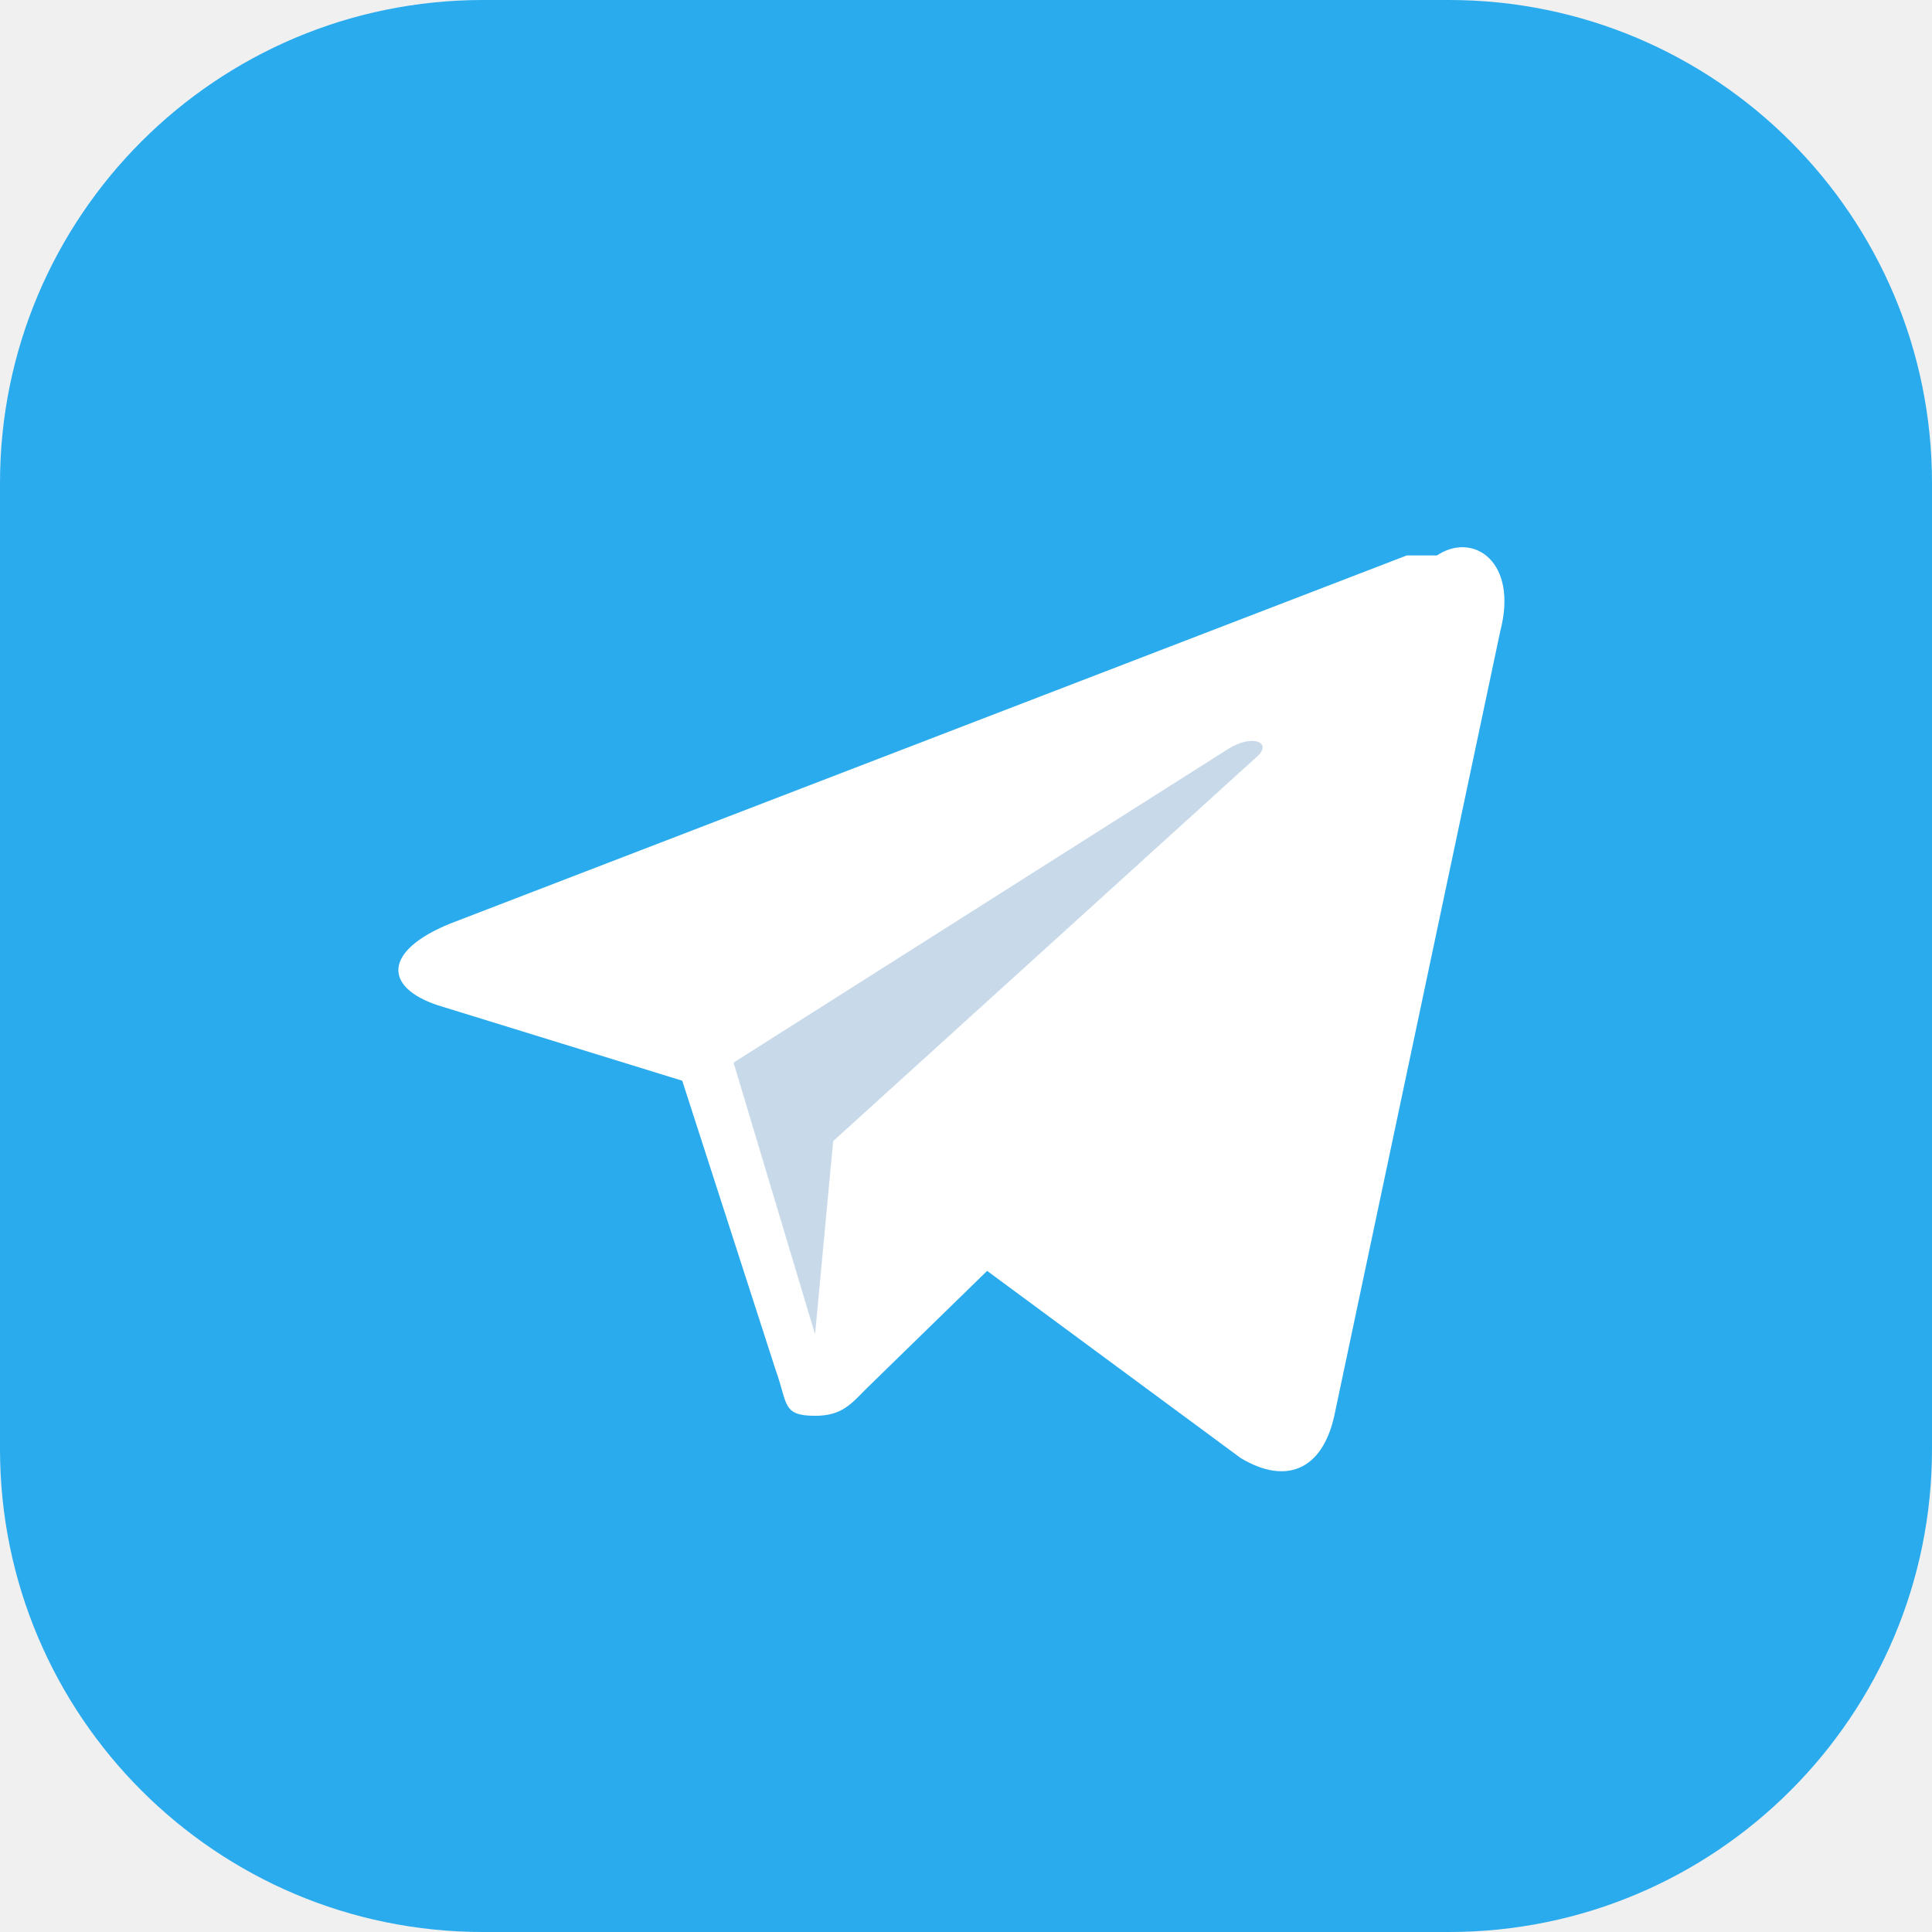
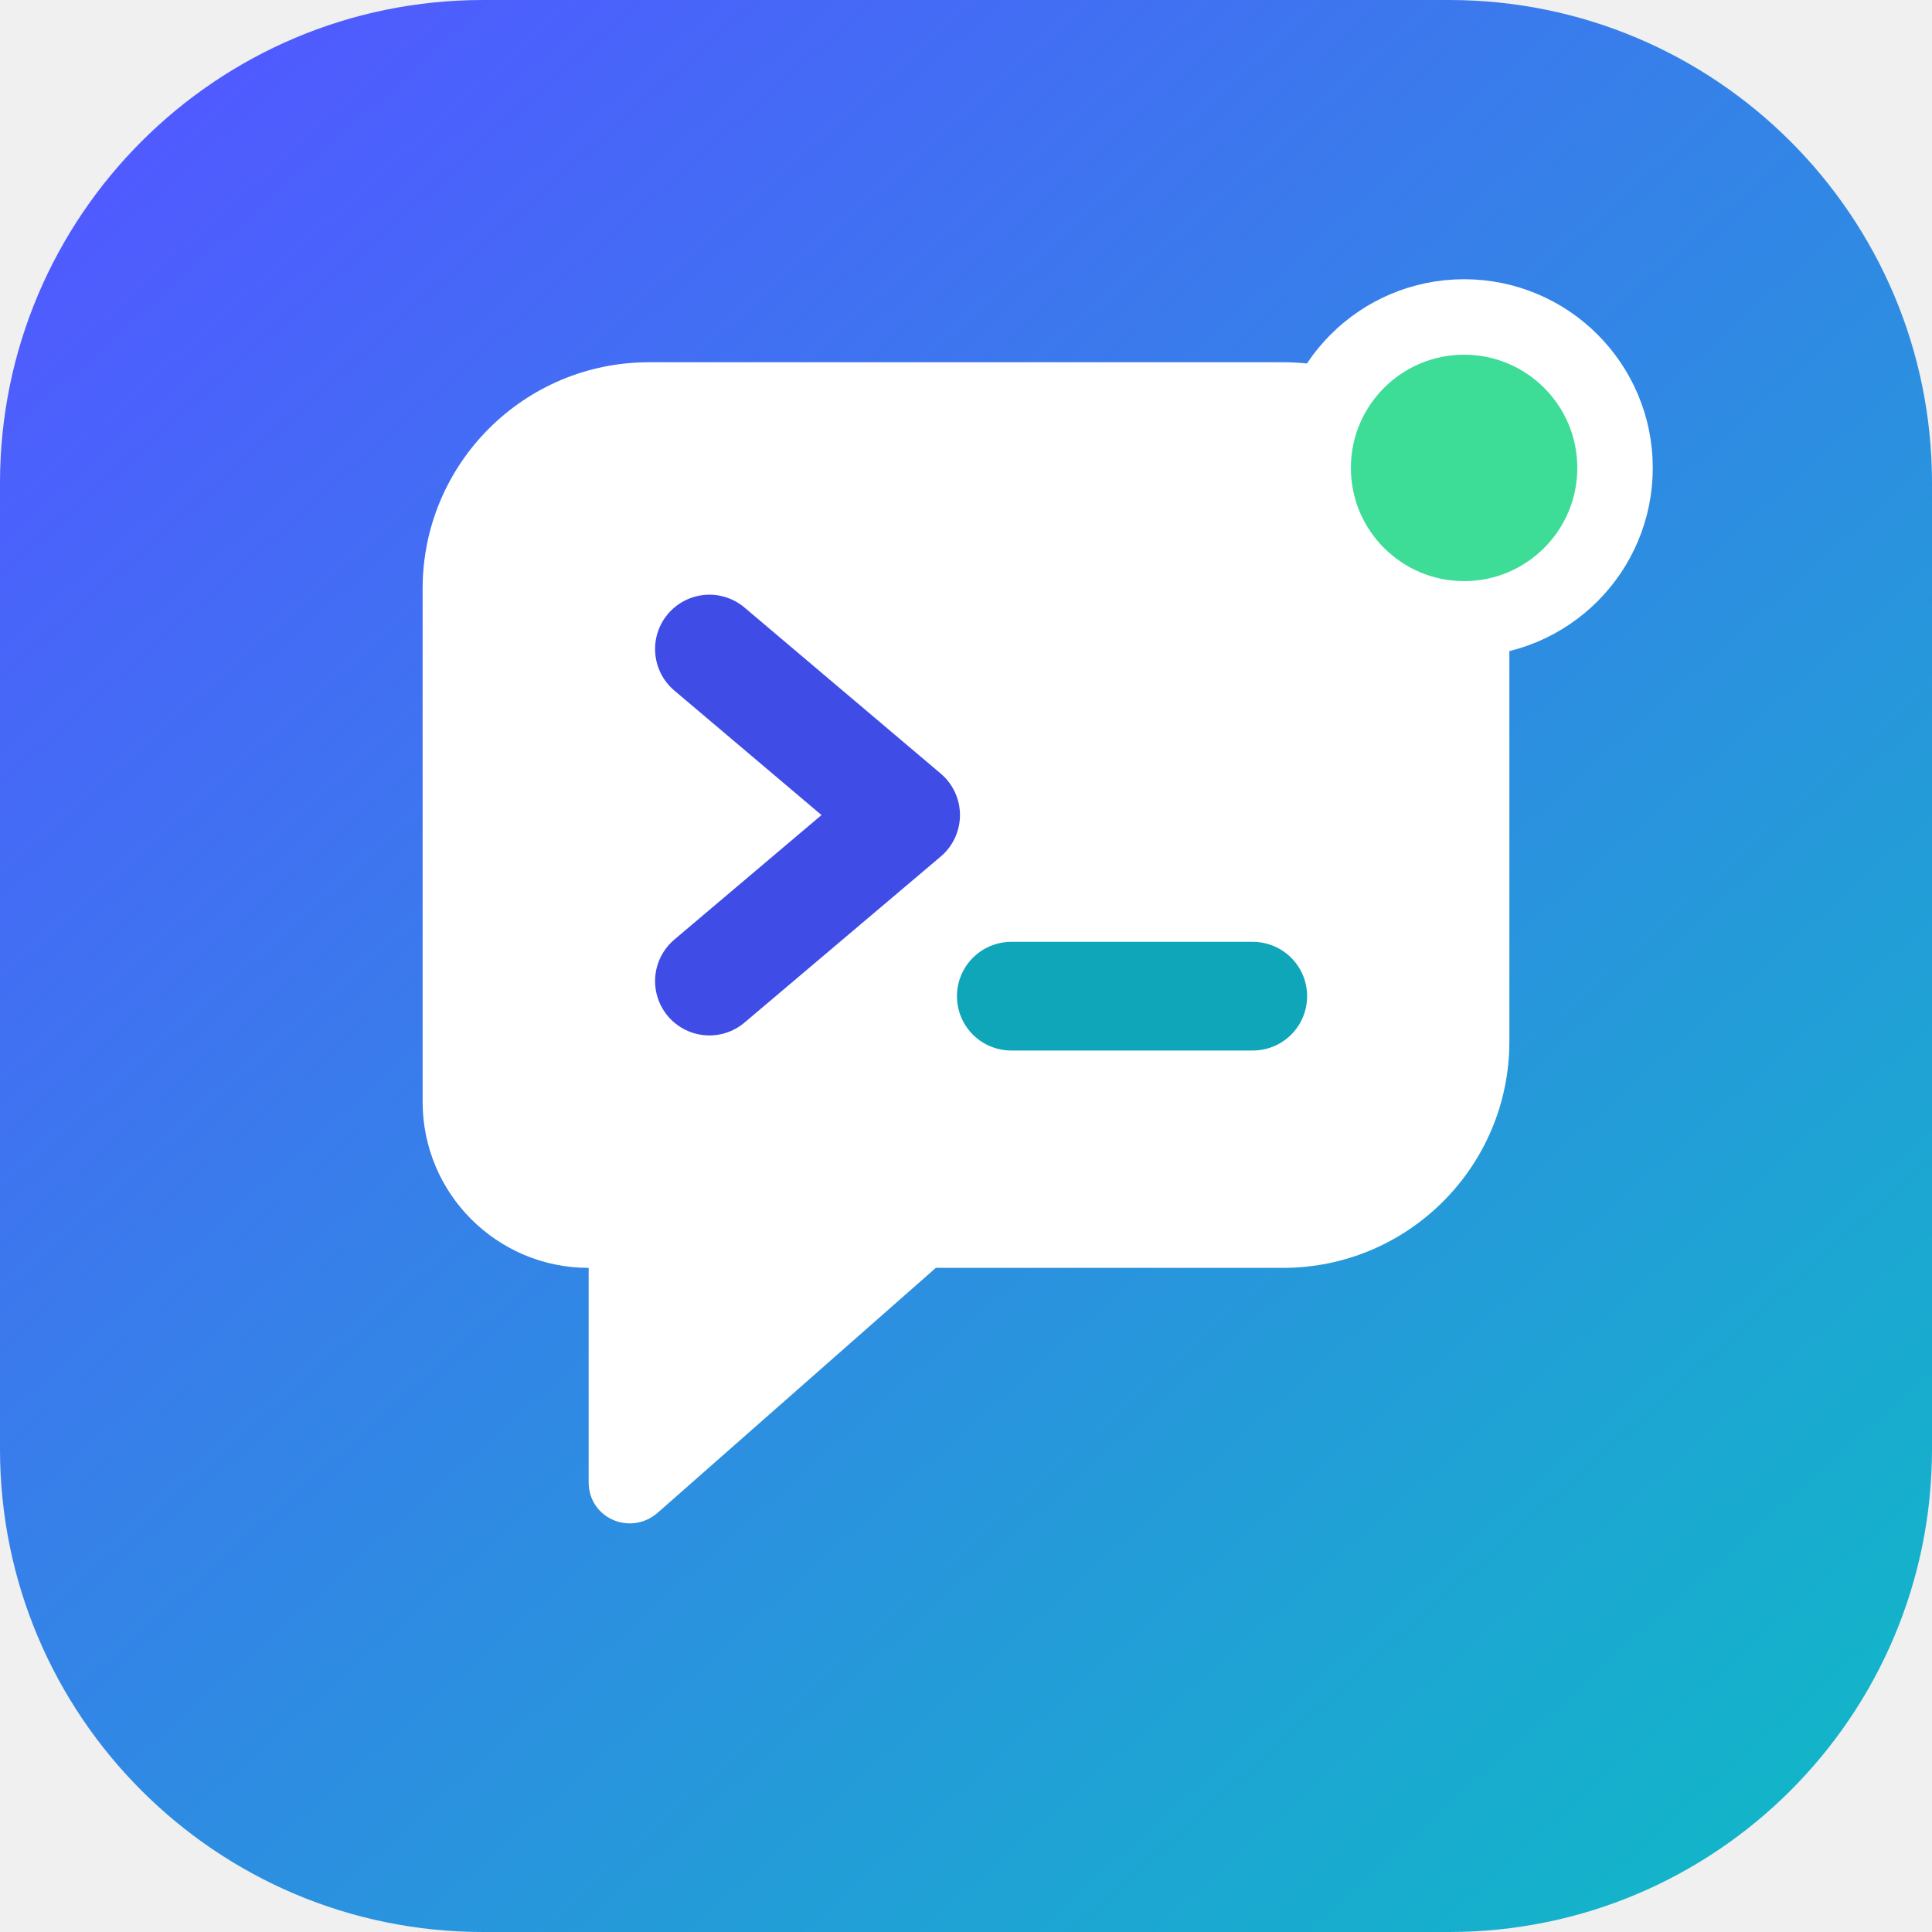
<svg xmlns="http://www.w3.org/2000/svg" viewBox="0 0 64 64" fill="none">
-   <rect width="64" height="64" rx="16" fill="#2AABEE" />
-   <path d="M46.6 18.4 14.9 30.6c-2.2.9-2.2 2.1-.4 2.7l8.1 2.5 3.1 9.6c.4 1.1.2 1.5 1.3 1.5.9 0 1.2-.4 1.7-.9l4-3.9 8.4 6.2c1.5.9 2.7.4 3.1-1.4l5.5-26c.6-2.3-.9-3.3-2.1-2.5Z" fill="#fff" />
-   <path d="m24.3 35.2 16.4-10.4c.8-.5 1.5-.2.9.3L27.6 37.8l-.6 6.4-2.7-9Z" fill="#C8DAEA" />
+   <defs>
+     <linearGradient id="pc-bg" x1="6" y1="4" x2="58" y2="62" gradientUnits="userSpaceOnUse">
+       <stop stop-color="#4F5BFF" />
+       <stop offset="1" stop-color="#12B5C9" />
+     </linearGradient>
+   </defs>
+   <rect width="64" height="64" rx="16" fill="url(#pc-bg)" />
+   <path d="M14 19.5A7.5 7.5 0 0 1 21.5 12h21A7.5 7.5 0 0 1 50 19.5v15A7.5 7.5 0 0 1 42.5 42H31l-9.2 8.1c-.9.8-2.3.2-2.3-1V42h0A5.5 5.5 0 0 1 14 36.5v-17Z" fill="#fff" />
+   <path d="M23.5 21.5 30 27l-6.5 5.5" stroke="#3F4CE6" stroke-width="3.6" stroke-linecap="round" stroke-linejoin="round" />
+   <path d="M33.5 33h8" stroke="#10A6BA" stroke-width="3.6" stroke-linecap="round" />
+   <circle cx="48.5" cy="15.5" r="5" fill="#3DDC97" stroke="#fff" stroke-width="2.5" />
</svg>
